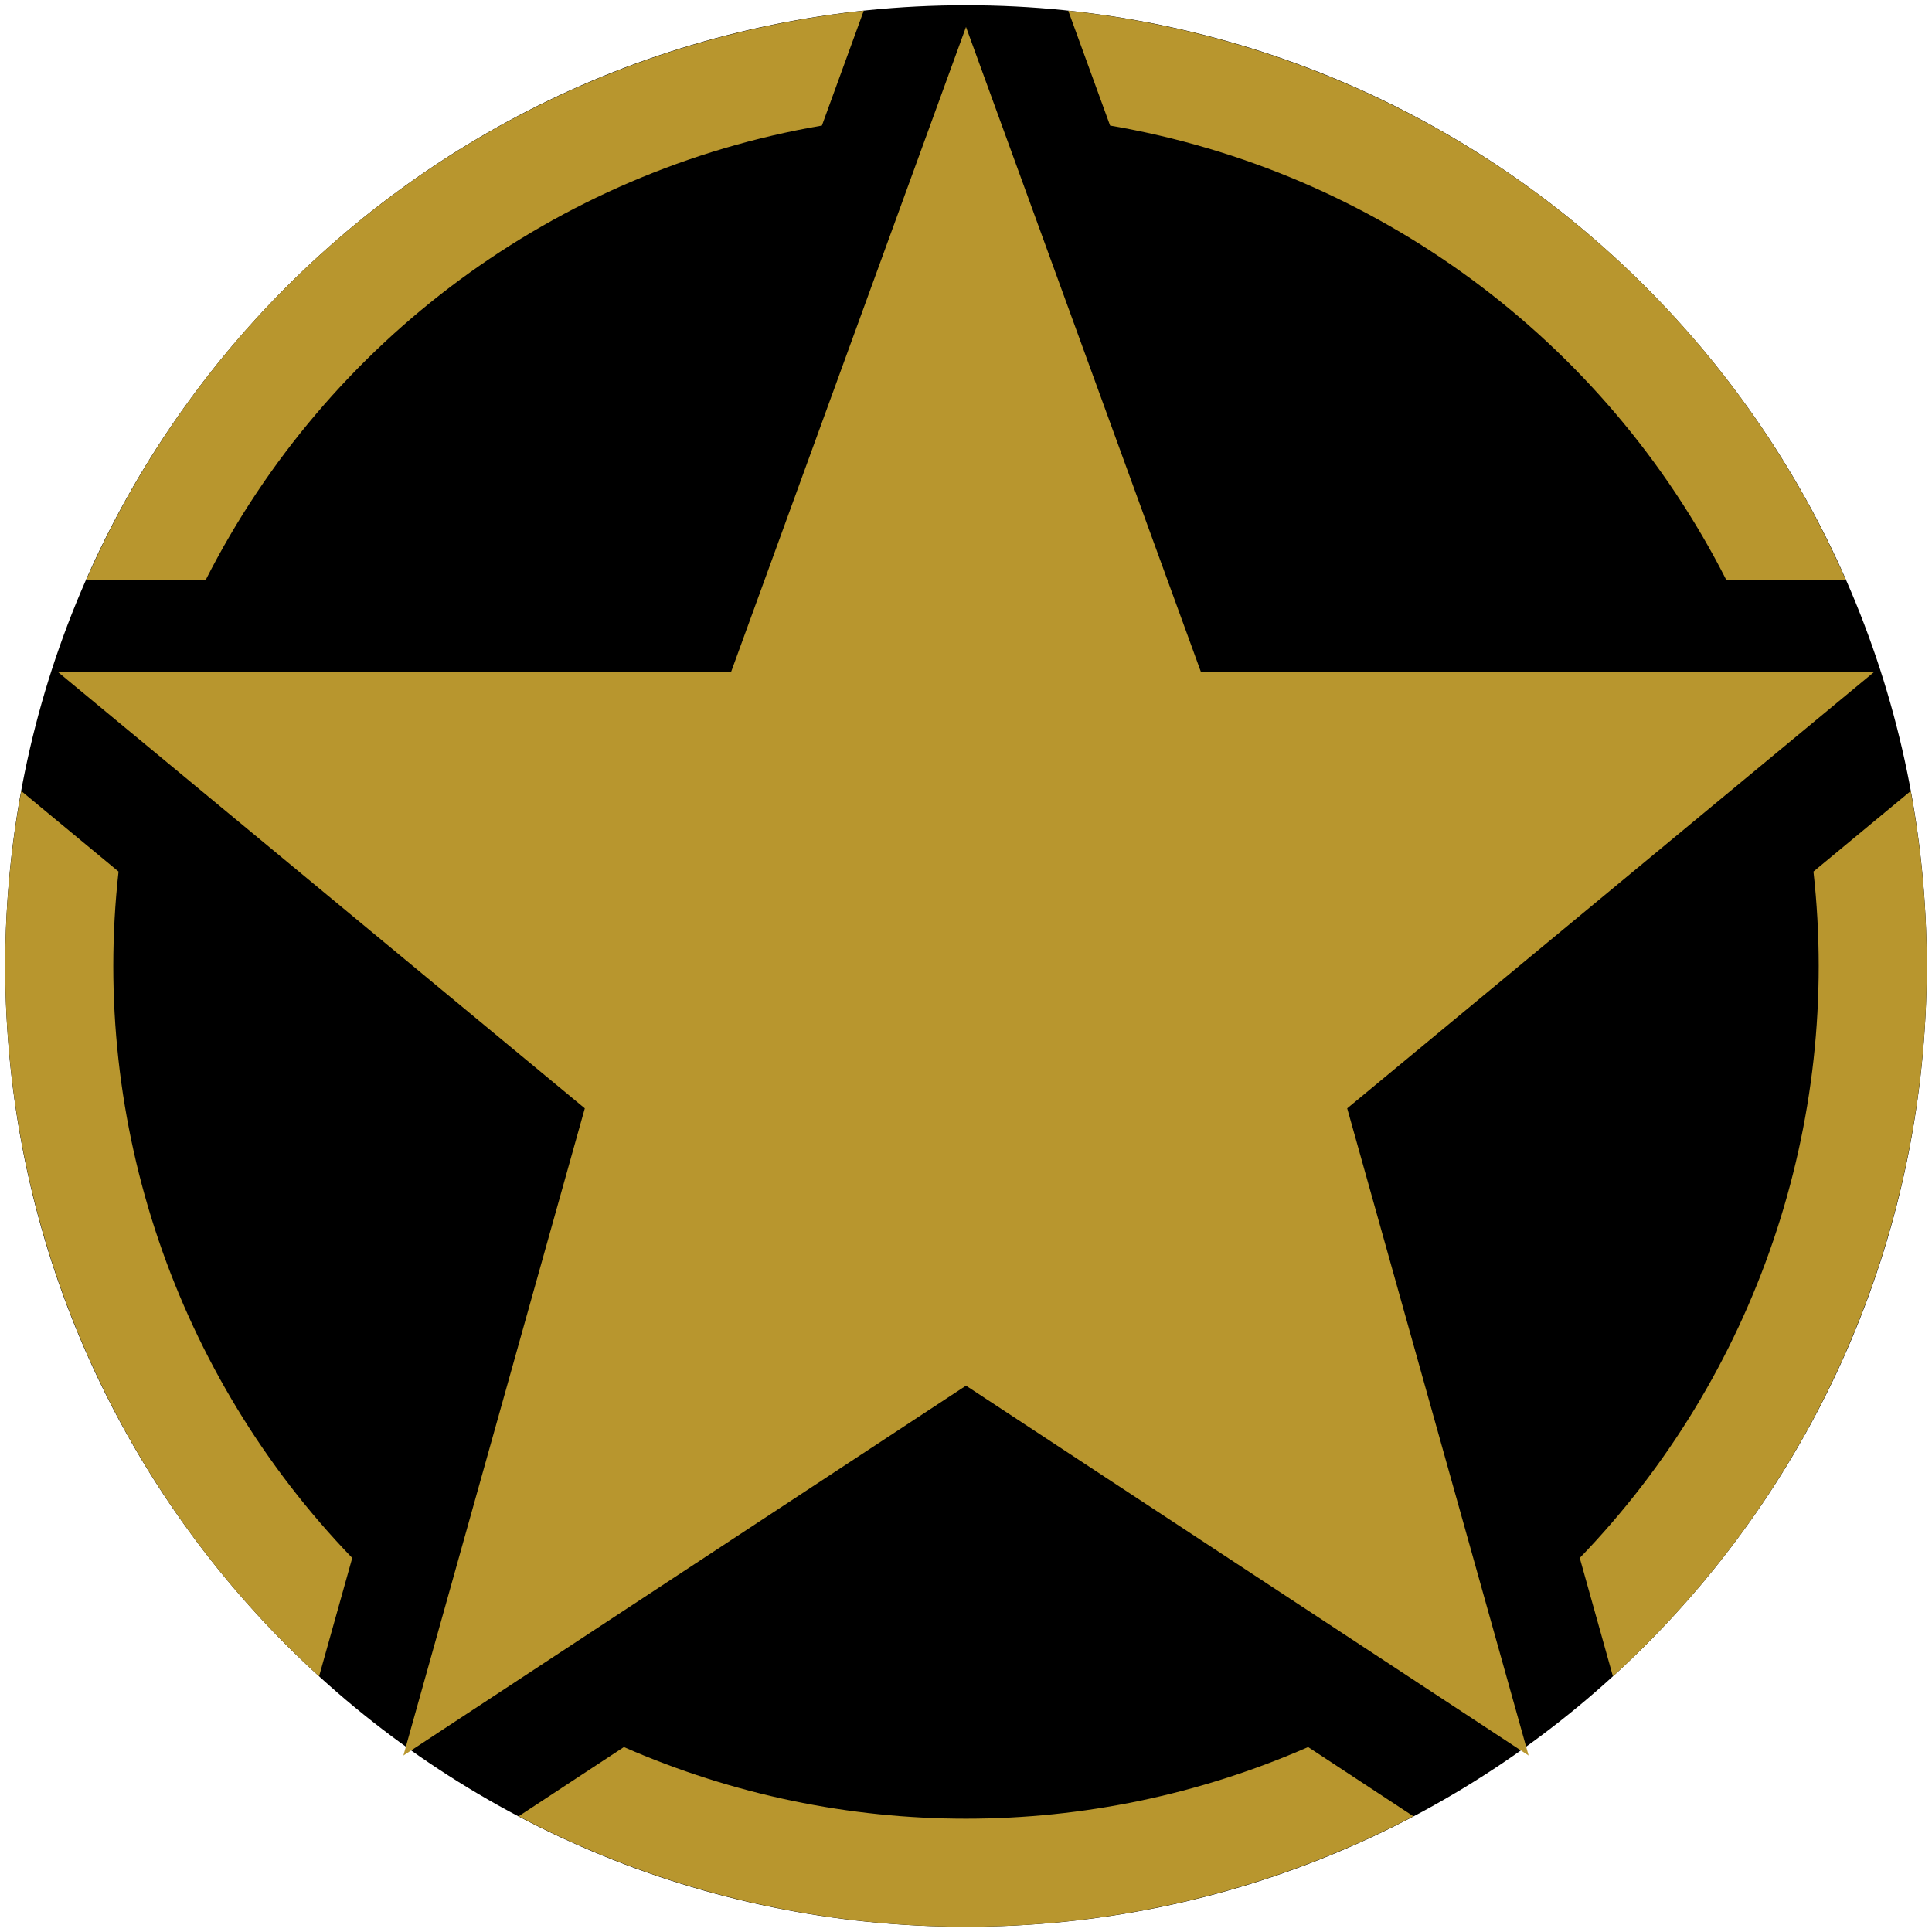
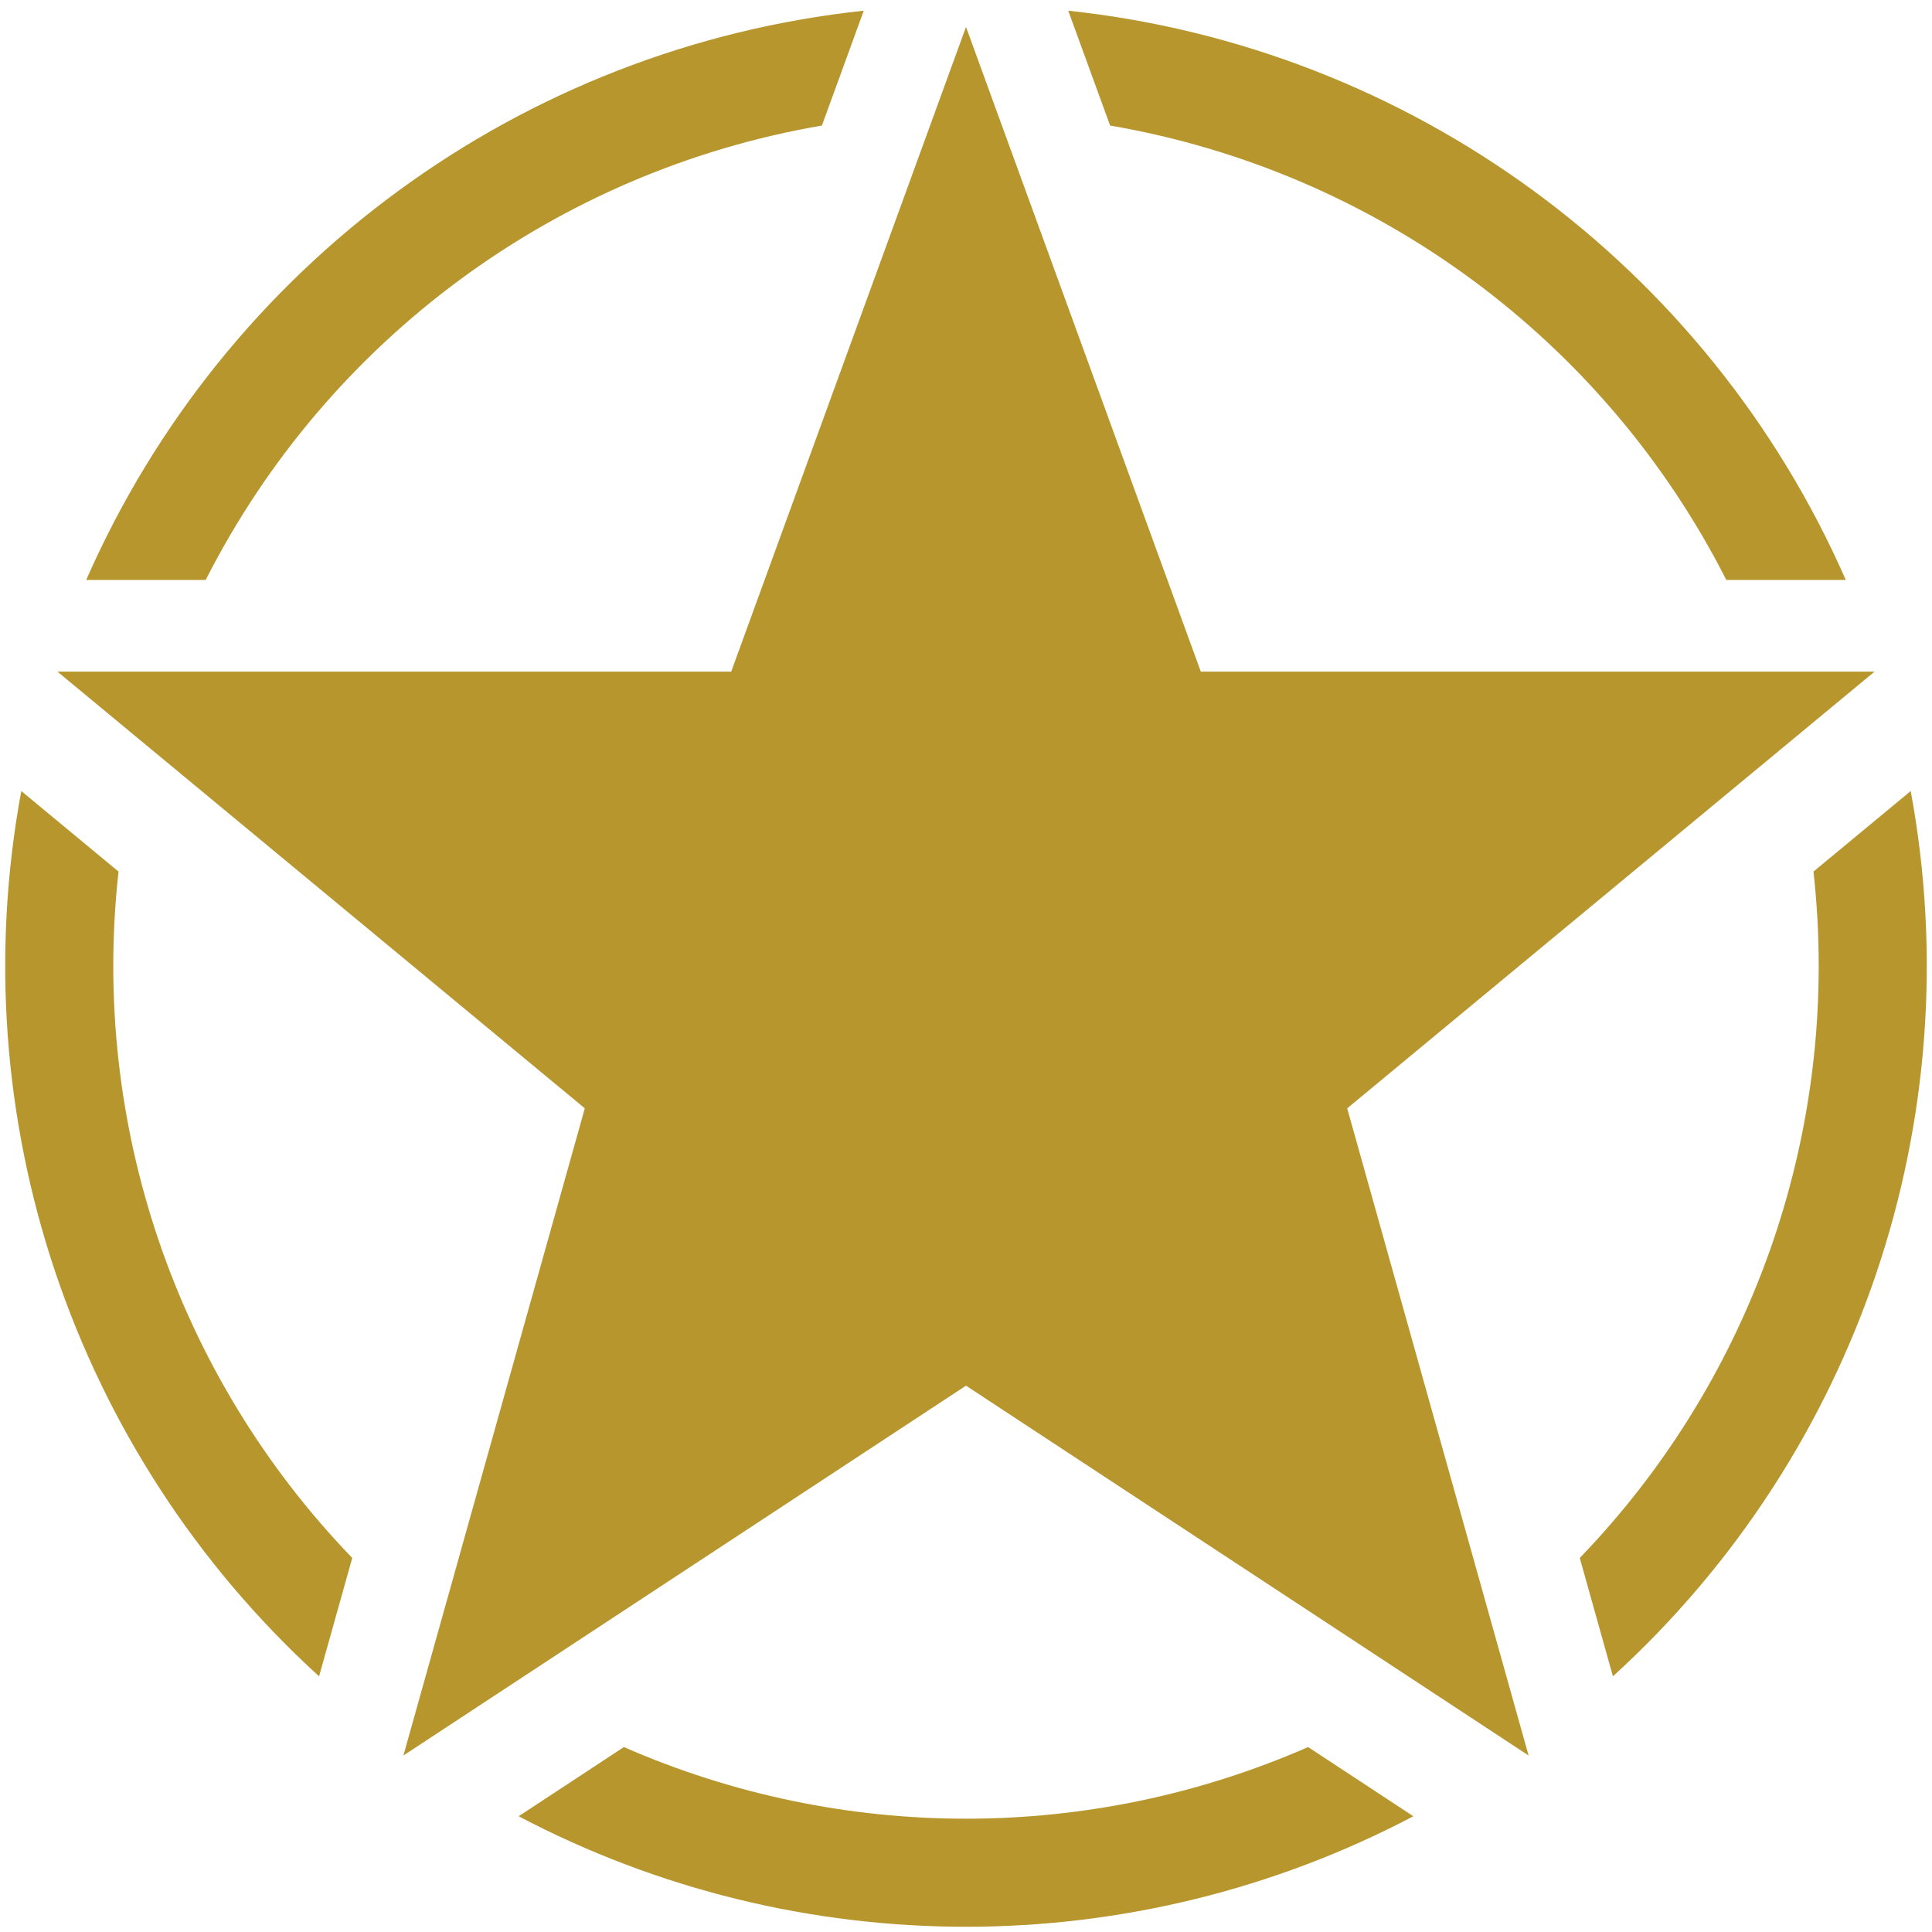
<svg xmlns="http://www.w3.org/2000/svg" viewBox="0 0 1440 1440">
-   <circle cx="720" cy="720" r="716.1" fill="#000000" />
  <path fill="#b8962e" d="m720 20.08 175.01 480.51h502.18l-393.07 325.5 135.21 482.37L720 1032.79l-419.33 275.67 135.21-482.37-393.07-325.5h502.18Zm76.21-12.11a716.1 716.1 0 0 1 579.54 424.29h-89.06A635.56 635.56 0 0 0 827.4 93.58Zm627.92 581.63a716.1 716.1 0 0 1-221.95 659.83l-24.72-88.22a635.56 635.56 0 0 0 174.19-511.59Zm-370.69 764.13a716.1 716.1 0 0 1-666.88 0l78.45-51.57a635.56 635.56 0 0 0 509.98 0Zm-815.62-104.3A716.1 716.1 0 0 1 15.87 589.6l72.48 60.02a635.56 635.56 0 0 0 174.19 511.59ZM64.25 432.26A716.1 716.1 0 0 1 643.79 7.97L612.6 93.58a635.56 635.56 0 0 0-459.29 338.68Z" />
</svg>
